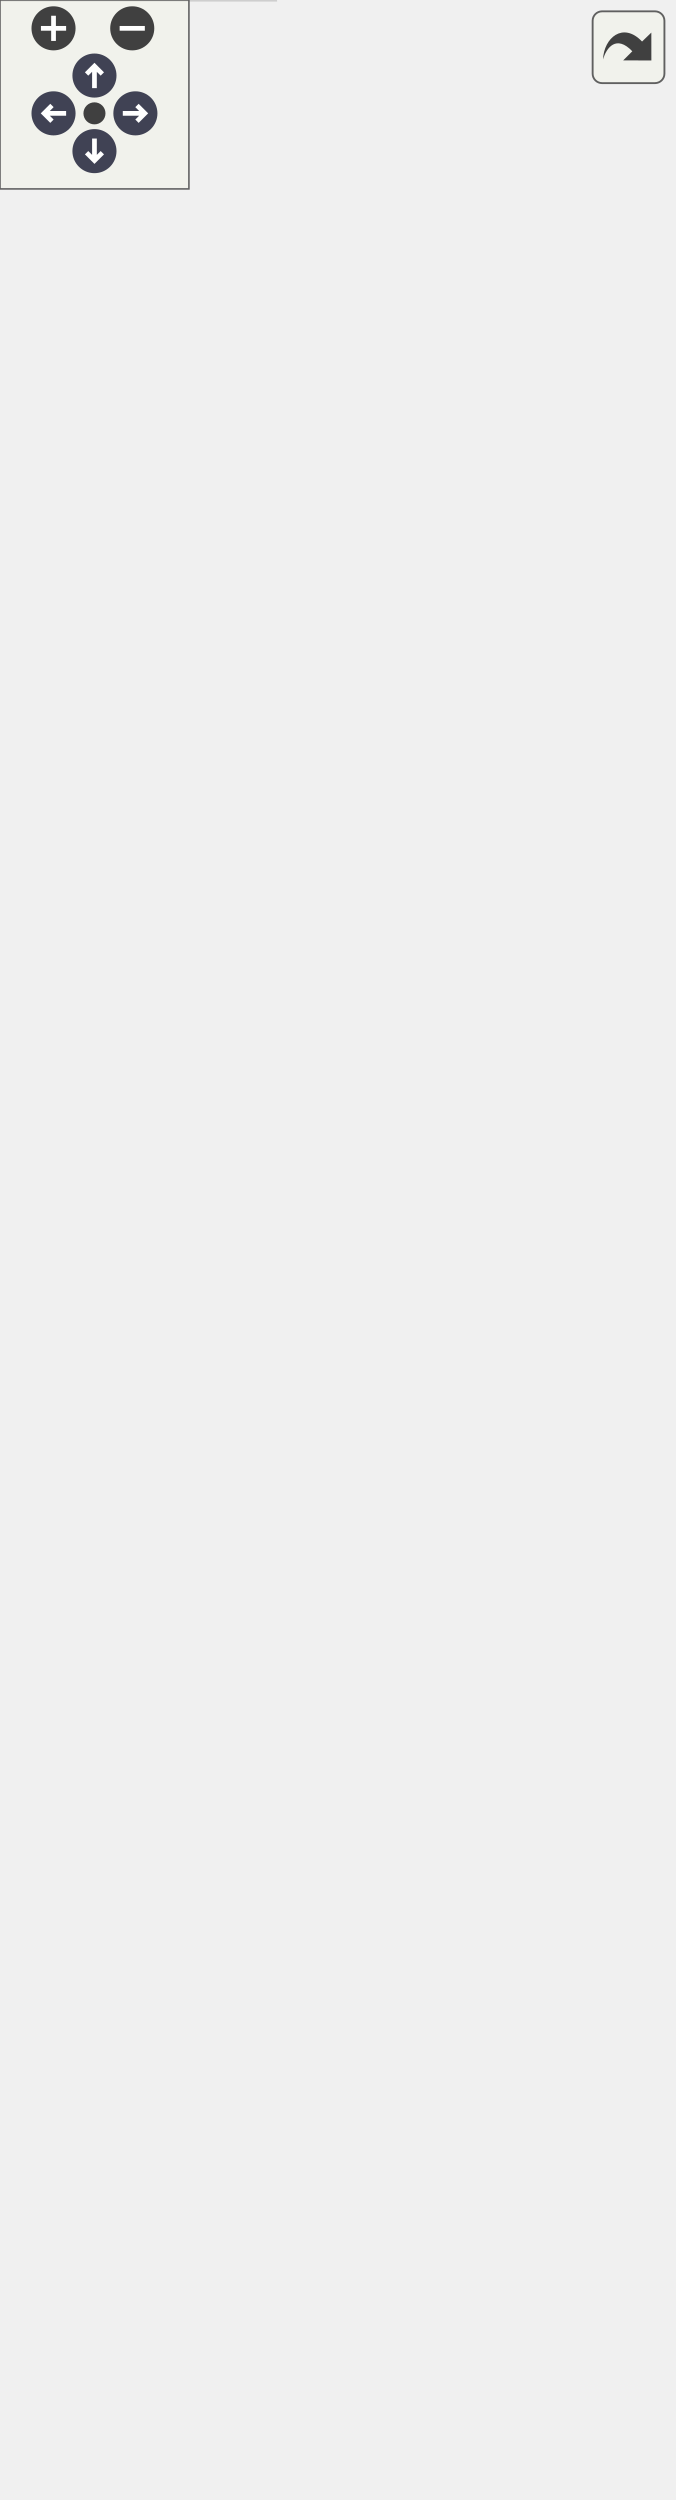
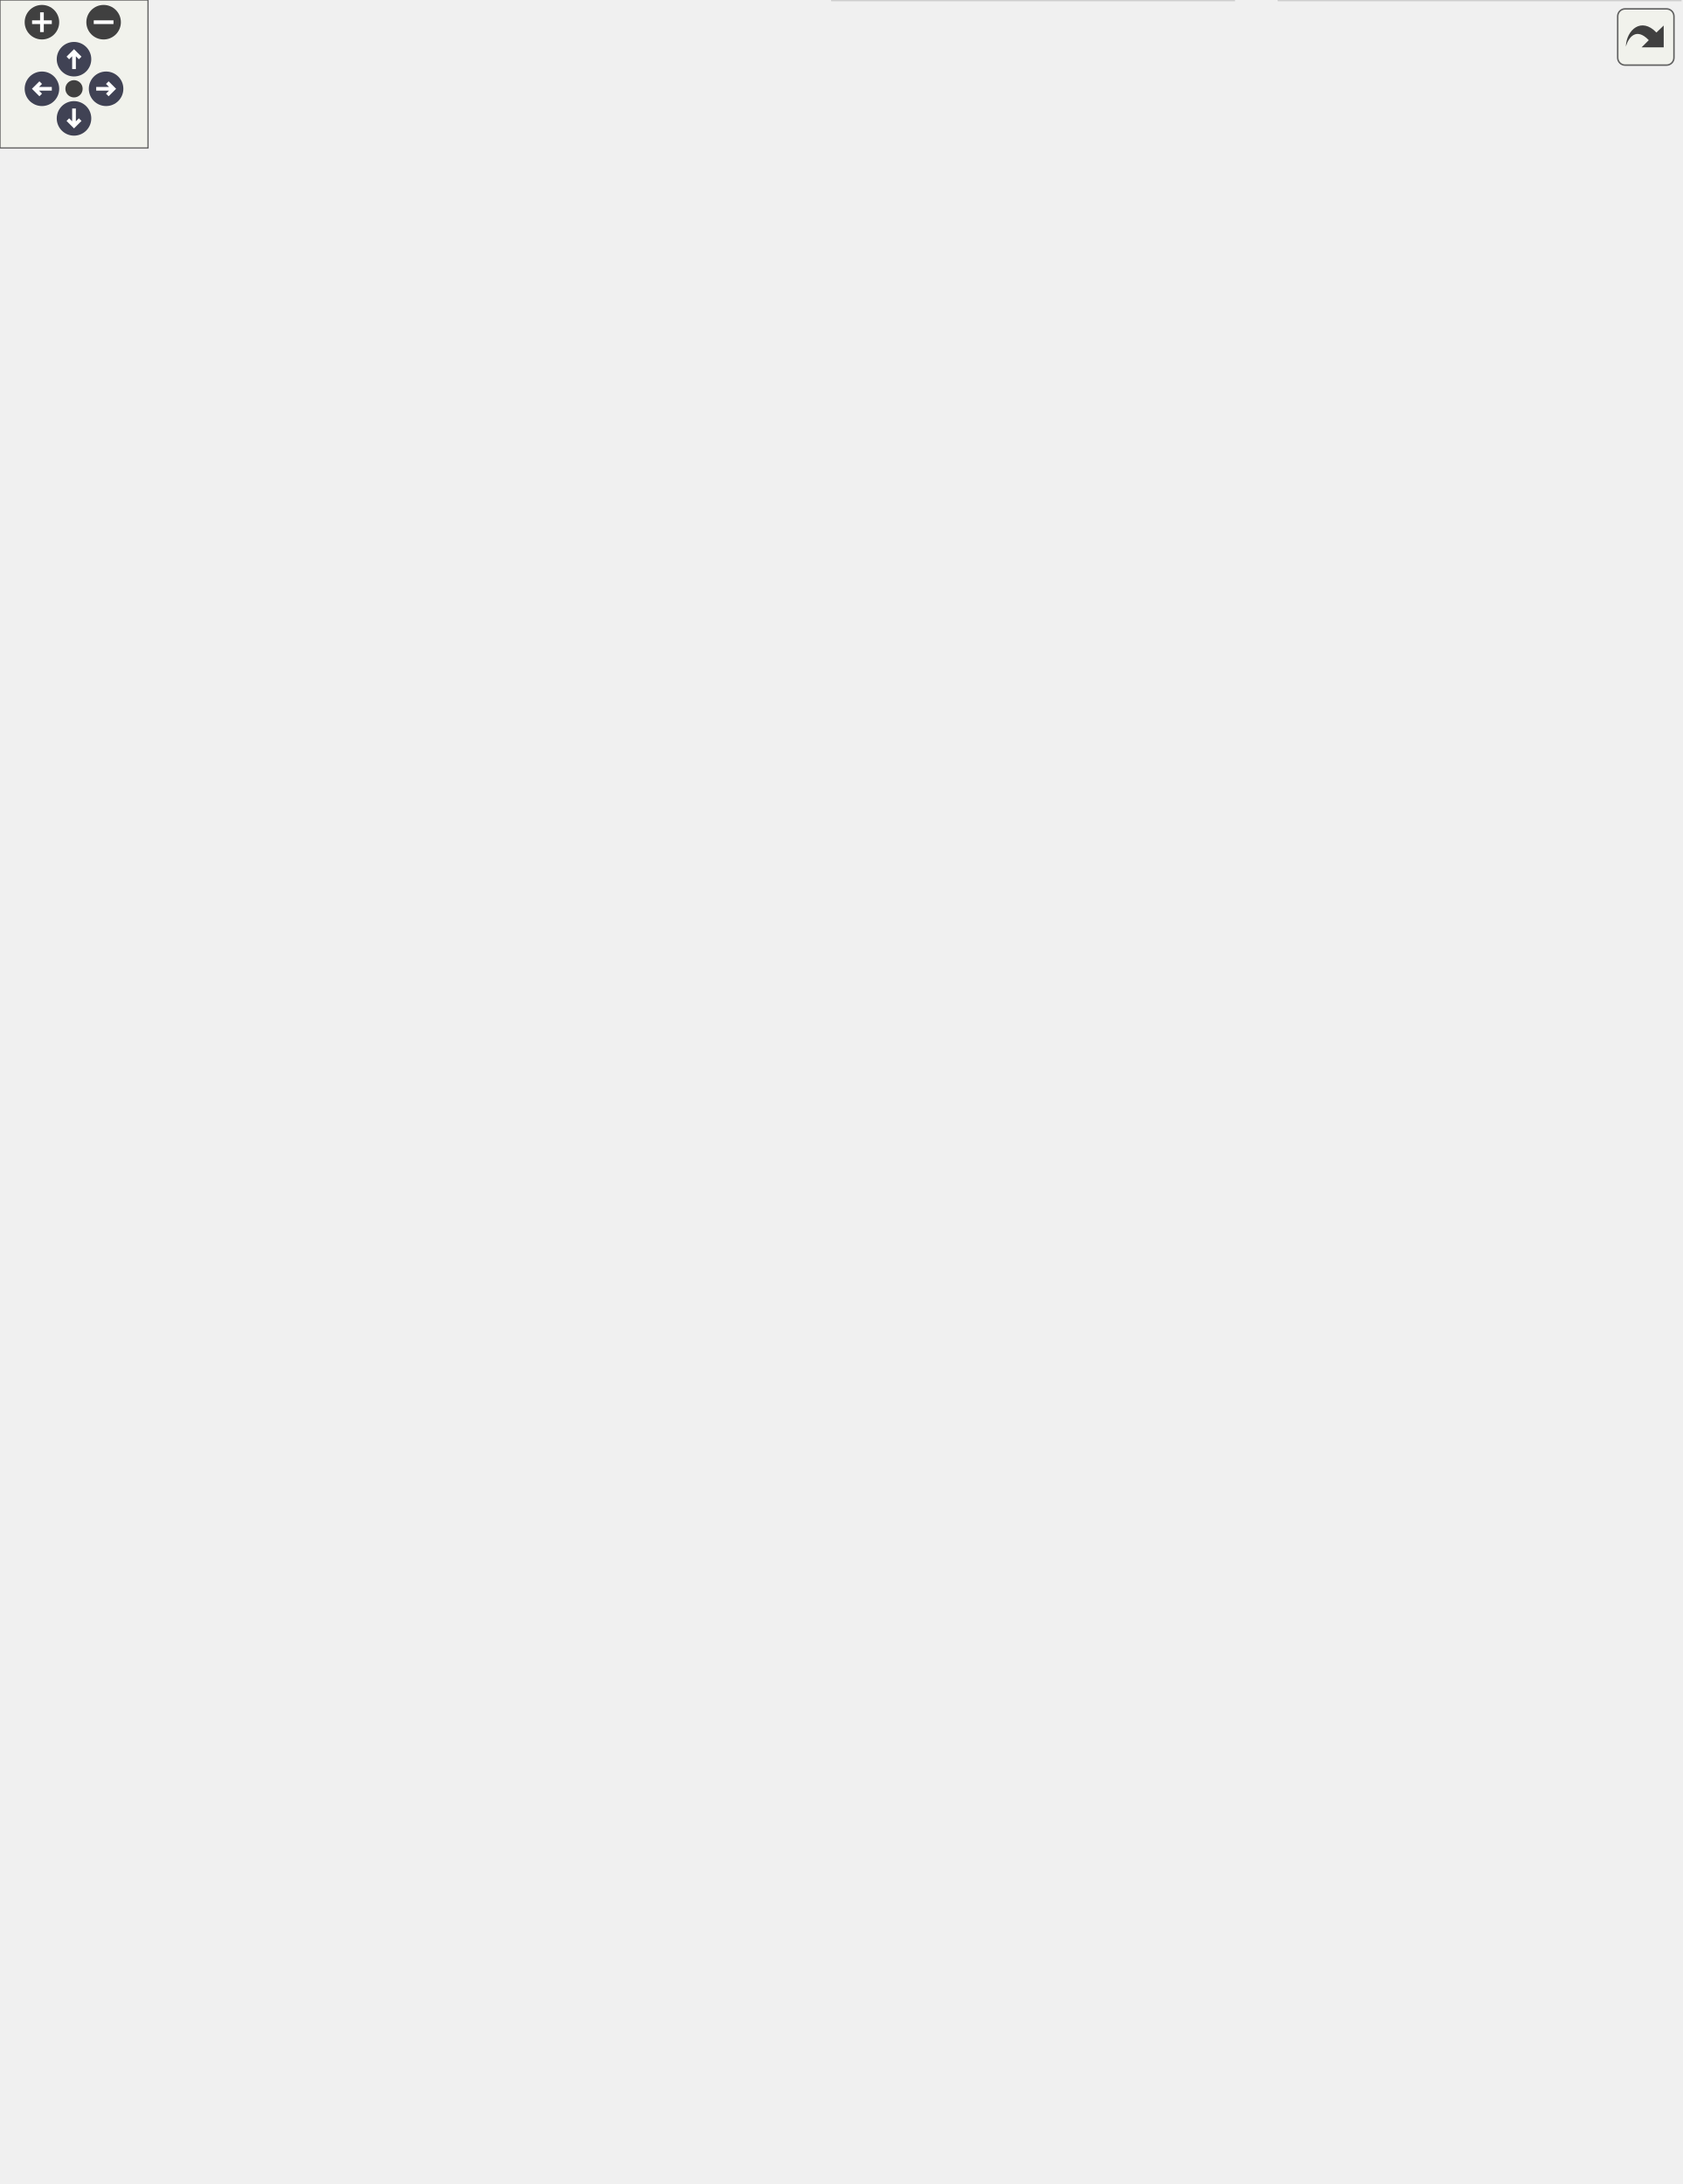
<svg xmlns="http://www.w3.org/2000/svg" xmlns:xlink="http://www.w3.org/1999/xlink" id="main" version="1.1" xml:space="preserve">
  <style type="text/css">
.node, .edge {opacity: 0.7;}
.node.selected, .edge.selected {opacity: 1;}
.edge:hover path { stroke: red; }
.edge:hover polygon { stroke: red; fill: red; }
</style>
  <defs>
    <circle id="rim" cx="0" cy="0" r="7" />
    <circle id="rim2" cx="0" cy="0" r="3.5" />
    <g id="zoomPlus">
      <use xlink:href="#rim" fill="#404040">
        <set attributeName="fill" to="#808080" begin="zoomplus.mouseover" end="zoomplus.mouseout" />
      </use>
      <path d="M-4,0h8M0,-4v8" fill="none" stroke="white" stroke-width="1.5" pointer-events="none" />
    </g>
    <g id="zoomMin">
      <use xlink:href="#rim" fill="#404040">
        <set attributeName="fill" to="#808080" begin="zoomminus.mouseover" end="zoomminus.mouseout" />
      </use>
      <path d="M-4,0h8" fill="none" stroke="white" stroke-width="1.5" pointer-events="none" />
    </g>
    <g id="arrowUp" transform="translate(30 24)">
      <use xlink:href="#rim" />
      <path pointer-events="none" fill="none" stroke="white" stroke-width="1.5" d="M0,-3.0v7 M-2.5,-0.5L0,-3.0L2.5,-0.5" />
    </g>
    <g id="arrowRight" transform="rotate(90) translate(36 -43)">
      <use xlink:href="#rim" />
      <path pointer-events="none" fill="none" stroke="white" stroke-width="1.5" d="M0,-3.0v7 M-2.5,-0.5L0,-3.0L2.5,-0.5" />
    </g>
    <g id="arrowDown" transform="rotate(180) translate(-30 -48)">
      <use xlink:href="#rim" />
      <path pointer-events="none" fill="none" stroke="white" stroke-width="1.5" d="M0,-3.0v7 M-2.5,-0.5L0,-3.0L2.5,-0.5" />
    </g>
    <g id="arrowLeft" transform="rotate(270) translate(-36 17)">
      <use xlink:href="#rim" />
      <path pointer-events="none" fill="none" stroke="white" stroke-width="1.5" d="M0,-3.0v7 M-2.5,-0.5L0,-3.0L2.5,-0.5" />
    </g>
    <g id="resetDef">
      <use xlink:href="#rim2" fill="#404040">
        <set attributeName="fill" to="#808080" begin="reset.mouseover" end="reset.mouseout" />
      </use>
    </g>
  </defs>
  <svg id="graph" class="graph">
    <g id="viewport">
      <g id="Node000001" class="node">
        <g id="a_Node000001">
          <a xlink:title="Base class for Eye, draw nothing.">
-             <polygon fill="#999999" stroke="none" points="156.12,-295.25 47.37,-295.25 47.37,-112.25 156.12,-112.25 156.12,-295.25" />
-             <text text-anchor="start" x="62" y="-281.75" font-family="Helvetica,sans-Serif" font-size="10.00">stackchan::display</text>
-             <text text-anchor="start" x="80.38" y="-270.5" font-family="Helvetica,sans-Serif" font-size="10.00">::BaseEye</text>
-             <text text-anchor="start" x="51.75" y="-255.25" font-family="Helvetica,sans-Serif" font-size="10.00">#</text>
-             <text text-anchor="start" x="61.38" y="-255.25" font-family="Helvetica,sans-Serif" font-size="10.00">is_left_</text>
-             <text text-anchor="start" x="51.75" y="-240" font-family="Helvetica,sans-Serif" font-size="10.00">#</text>
-             <text text-anchor="start" x="61.38" y="-240" font-family="Helvetica,sans-Serif" font-size="10.00">gaze_</text>
-             <text text-anchor="start" x="51.75" y="-224.75" font-family="Helvetica,sans-Serif" font-size="10.00">#</text>
-             <text text-anchor="start" x="61.38" y="-224.75" font-family="Helvetica,sans-Serif" font-size="10.00">iris_position_</text>
-             <text text-anchor="start" x="51.75" y="-209.5" font-family="Helvetica,sans-Serif" font-size="10.00">#</text>
-             <text text-anchor="start" x="61.38" y="-209.5" font-family="Helvetica,sans-Serif" font-size="10.00">milli_sec_</text>
-             <text text-anchor="start" x="51.75" y="-194.25" font-family="Helvetica,sans-Serif" font-size="10.00">#</text>
-             <text text-anchor="start" x="61.38" y="-194.25" font-family="Helvetica,sans-Serif" font-size="10.00">last_saccade_millis_</text>
-             <text text-anchor="start" x="51.75" y="-179" font-family="Helvetica,sans-Serif" font-size="10.00">#</text>
-             <text text-anchor="start" x="61.38" y="-179" font-family="Helvetica,sans-Serif" font-size="10.00">saccade_interval_</text>
-             <text text-anchor="start" x="51.75" y="-163.75" font-family="Helvetica,sans-Serif" font-size="10.00">#</text>
-             <text text-anchor="start" x="61.38" y="-163.75" font-family="Helvetica,sans-Serif" font-size="10.00">saccade_noise_</text>
-             <text text-anchor="start" x="51.38" y="-148.5" font-family="Helvetica,sans-Serif" font-size="10.00">+</text>
-             <text text-anchor="start" x="61.38" y="-148.5" font-family="Helvetica,sans-Serif" font-size="10.00">BaseEye()</text>
-             <text text-anchor="start" x="51.75" y="-133.25" font-family="Helvetica,sans-Serif" font-size="10.00">#</text>
-             <text text-anchor="start" x="61.38" y="-133.25" font-family="Helvetica,sans-Serif" font-size="10.00">updateGaze()</text>
-             <text text-anchor="start" x="51.75" y="-118" font-family="Helvetica,sans-Serif" font-size="10.00">#</text>
-             <text text-anchor="start" x="61.38" y="-118" font-family="Helvetica,sans-Serif" font-size="10.00">updateSaccade()</text>
-             <polygon fill="#666666" stroke="#666666" points="47.38,-266.75 47.38,-266.75 156.12,-266.75 156.12,-266.75 47.38,-266.75" />
-             <polygon fill="#666666" stroke="#666666" points="47.38,-160 47.38,-160 59.38,-160 59.38,-160 47.38,-160" />
-             <polygon fill="#666666" stroke="#666666" points="59.38,-160 59.38,-160 156.12,-160 156.12,-160 59.38,-160" />
-             <polygon fill="none" stroke="#666666" points="47.38,-112.25 47.38,-295.25 156.12,-295.25 156.12,-112.25 47.38,-112.25" />
+             <polygon fill="#999999" stroke="none" points="330.12,-386.75 221.38,-386.75 221.38,-188.5 330.12,-188.5 330.12,-386.75" />
+             <text text-anchor="start" x="236" y="-373.25" font-family="Helvetica,sans-Serif" font-size="10.00">stackchan::display</text>
+             <text text-anchor="start" x="254.38" y="-362" font-family="Helvetica,sans-Serif" font-size="10.00">::BaseEye</text>
+             <text text-anchor="start" x="225.75" y="-346.75" font-family="Helvetica,sans-Serif" font-size="10.00">#</text>
+             <text text-anchor="start" x="235.38" y="-346.75" font-family="Helvetica,sans-Serif" font-size="10.00">is_left_</text>
+             <text text-anchor="start" x="225.75" y="-331.5" font-family="Helvetica,sans-Serif" font-size="10.00">#</text>
+             <text text-anchor="start" x="235.38" y="-331.5" font-family="Helvetica,sans-Serif" font-size="10.00">gaze_</text>
+             <text text-anchor="start" x="225.75" y="-316.25" font-family="Helvetica,sans-Serif" font-size="10.00">#</text>
+             <text text-anchor="start" x="235.38" y="-316.25" font-family="Helvetica,sans-Serif" font-size="10.00">iris_position_</text>
+             <text text-anchor="start" x="225.75" y="-301" font-family="Helvetica,sans-Serif" font-size="10.00">#</text>
+             <text text-anchor="start" x="235.38" y="-301" font-family="Helvetica,sans-Serif" font-size="10.00">milli_sec_</text>
+             <text text-anchor="start" x="225.75" y="-285.75" font-family="Helvetica,sans-Serif" font-size="10.00">#</text>
+             <text text-anchor="start" x="235.38" y="-285.75" font-family="Helvetica,sans-Serif" font-size="10.00">last_saccade_millis_</text>
+             <text text-anchor="start" x="225.75" y="-270.5" font-family="Helvetica,sans-Serif" font-size="10.00">#</text>
+             <text text-anchor="start" x="235.38" y="-270.5" font-family="Helvetica,sans-Serif" font-size="10.00">saccade_interval_</text>
+             <text text-anchor="start" x="225.75" y="-255.25" font-family="Helvetica,sans-Serif" font-size="10.00">#</text>
+             <text text-anchor="start" x="235.38" y="-255.25" font-family="Helvetica,sans-Serif" font-size="10.00">saccade_noise_</text>
+             <text text-anchor="start" x="225.38" y="-240" font-family="Helvetica,sans-Serif" font-size="10.00">+</text>
+             <text text-anchor="start" x="235.38" y="-240" font-family="Helvetica,sans-Serif" font-size="10.00">BaseEye()</text>
+             <text text-anchor="start" x="225.75" y="-224.75" font-family="Helvetica,sans-Serif" font-size="10.00">#</text>
+             <text text-anchor="start" x="235.38" y="-224.75" font-family="Helvetica,sans-Serif" font-size="10.00">updateGaze()</text>
+             <text text-anchor="start" x="225.75" y="-209.5" font-family="Helvetica,sans-Serif" font-size="10.00">#</text>
+             <text text-anchor="start" x="235.38" y="-209.5" font-family="Helvetica,sans-Serif" font-size="10.00">updateSaccade()</text>
+             <text text-anchor="start" x="225.75" y="-194.25" font-family="Helvetica,sans-Serif" font-size="10.00">#</text>
+             <text text-anchor="start" x="235.38" y="-194.25" font-family="Helvetica,sans-Serif" font-size="10.00">calculateOpenRatio()</text>
+             <polygon fill="#666666" stroke="#666666" points="221.38,-358.25 221.38,-358.25 330.12,-358.25 330.12,-358.25 221.38,-358.25" />
+             <polygon fill="#666666" stroke="#666666" points="221.38,-251.5 221.38,-251.5 233.38,-251.5 233.38,-251.5 221.38,-251.5" />
+             <polygon fill="#666666" stroke="#666666" points="233.38,-251.5 233.38,-251.5 330.12,-251.5 330.12,-251.5 233.38,-251.5" />
+             <polygon fill="none" stroke="#666666" points="221.38,-188.5 221.38,-386.75 330.12,-386.75 330.12,-188.5 221.38,-188.5" />
          </a>
        </g>
      </g>
      <g id="Node000004" class="node">
        <g id="a_Node000004">
          <a xlink:href="classstackchan_1_1display_1_1_ellipse_eye.html" target="_top" xlink:title=" ">
-             <polygon fill="white" stroke="none" points="87.5,-76.25 0,-76.25 0,0 87.5,0 87.5,-76.25" />
-             <text text-anchor="start" x="4" y="-62.75" font-family="Helvetica,sans-Serif" font-size="10.00">stackchan::display</text>
-             <text text-anchor="start" x="19.38" y="-51.5" font-family="Helvetica,sans-Serif" font-size="10.00">::EllipseEye</text>
-             <text text-anchor="start" x="42.25" y="-36.25" font-family="Helvetica,sans-Serif" font-size="10.00"> </text>
-             <text text-anchor="start" x="10.31" y="-21" font-family="Helvetica,sans-Serif" font-size="10.00">+</text>
-             <text text-anchor="start" x="26.62" y="-21" font-family="Helvetica,sans-Serif" font-size="10.00">draw()</text>
-             <text text-anchor="start" x="10.31" y="-5.75" font-family="Helvetica,sans-Serif" font-size="10.00">+</text>
-             <text text-anchor="start" x="26.62" y="-5.75" font-family="Helvetica,sans-Serif" font-size="10.00">BaseEye()</text>
-             <polygon fill="#bfbfbf" stroke="#bfbfbf" points="0,-47.75 0,-47.75 87.5,-47.75 87.5,-47.75 0,-47.75" />
-             <polygon fill="#bfbfbf" stroke="#bfbfbf" points="0,-32.5 0,-32.5 87.5,-32.5 87.5,-32.5 0,-32.5" />
-             <polygon fill="none" stroke="#bfbfbf" points="0,0 0,-76.25 87.5,-76.25 87.5,0 0,0" />
+             <polygon fill="white" stroke="none" points="87.5,-114.38 0,-114.38 0,-38.12 87.5,-38.12 87.5,-114.38" />
+             <text text-anchor="start" x="4" y="-100.88" font-family="Helvetica,sans-Serif" font-size="10.00">stackchan::display</text>
+             <text text-anchor="start" x="19.38" y="-89.62" font-family="Helvetica,sans-Serif" font-size="10.00">::EllipseEye</text>
+             <text text-anchor="start" x="42.25" y="-74.38" font-family="Helvetica,sans-Serif" font-size="10.00"> </text>
+             <text text-anchor="start" x="10.31" y="-59.12" font-family="Helvetica,sans-Serif" font-size="10.00">+</text>
+             <text text-anchor="start" x="26.62" y="-59.12" font-family="Helvetica,sans-Serif" font-size="10.00">draw()</text>
+             <text text-anchor="start" x="10.31" y="-43.88" font-family="Helvetica,sans-Serif" font-size="10.00">+</text>
+             <text text-anchor="start" x="26.62" y="-43.88" font-family="Helvetica,sans-Serif" font-size="10.00">BaseEye()</text>
+             <polygon fill="#bfbfbf" stroke="#bfbfbf" points="0,-85.88 0,-85.88 87.5,-85.88 87.5,-85.88 0,-85.88" />
+             <polygon fill="#bfbfbf" stroke="#bfbfbf" points="0,-70.62 0,-70.62 87.5,-70.62 87.5,-70.62 0,-70.62" />
+             <polygon fill="none" stroke="#bfbfbf" points="0,-38.12 0,-114.38 87.5,-114.38 87.5,-38.12 0,-38.12" />
          </a>
        </g>
      </g>
      <g id="edge3_Node000001_Node000004" class="edge">
        <g id="a_edge3_Node000001_Node000004">
          <a xlink:title=" ">
-             <path fill="none" stroke="#63b8ff" d="M65.88,-101.57C62.68,-92.51 59.58,-83.8 56.78,-75.89" />
-             <polygon fill="none" stroke="#63b8ff" points="62.55,-102.64 69.19,-110.9 69.15,-100.3 62.55,-102.64" />
+             <path fill="none" stroke="#63b8ff" d="M212.27,-246.34C176.17,-221.72 131.39,-188.18 96.75,-152.5 85.62,-141.04 75.1,-127.05 66.41,-114.25" />
+             <polygon fill="none" stroke="#63b8ff" points="210.22,-249.18 220.47,-251.88 214.14,-243.38 210.22,-249.18" />
          </a>
        </g>
      </g>
      <g id="Node000005" class="node">
        <g id="a_Node000005">
          <a xlink:href="classstackchan_1_1display_1_1_eye.html" target="_top" xlink:title=" ">
-             <polygon fill="white" stroke="none" points="213.62,-70.62 105.88,-70.62 105.88,-5.62 213.62,-5.62 213.62,-70.62" />
-             <text text-anchor="start" x="109.88" y="-57.12" font-family="Helvetica,sans-Serif" font-size="10.00">stackchan::display::Eye</text>
-             <text text-anchor="start" x="158.25" y="-41.88" font-family="Helvetica,sans-Serif" font-size="10.00"> </text>
-             <text text-anchor="start" x="121.25" y="-26.62" font-family="Helvetica,sans-Serif" font-size="10.00">+</text>
-             <text text-anchor="start" x="142.62" y="-26.62" font-family="Helvetica,sans-Serif" font-size="10.00">draw()</text>
-             <text text-anchor="start" x="121.25" y="-11.38" font-family="Helvetica,sans-Serif" font-size="10.00">+</text>
-             <text text-anchor="start" x="142.62" y="-11.38" font-family="Helvetica,sans-Serif" font-size="10.00">BaseEye()</text>
-             <polygon fill="#bfbfbf" stroke="#bfbfbf" points="105.88,-53.38 105.88,-53.38 213.62,-53.38 213.62,-53.38 105.88,-53.38" />
-             <polygon fill="#bfbfbf" stroke="#bfbfbf" points="105.88,-38.12 105.88,-38.12 213.62,-38.12 213.62,-38.12 105.88,-38.12" />
-             <polygon fill="none" stroke="#bfbfbf" points="105.88,-5.62 105.88,-70.62 213.62,-70.62 213.62,-5.62 105.88,-5.62" />
+             <polygon fill="white" stroke="none" points="213.62,-108.75 105.88,-108.75 105.88,-43.75 213.62,-43.75 213.62,-108.75" />
+             <text text-anchor="start" x="109.88" y="-95.25" font-family="Helvetica,sans-Serif" font-size="10.00">stackchan::display::Eye</text>
+             <text text-anchor="start" x="158.25" y="-80" font-family="Helvetica,sans-Serif" font-size="10.00"> </text>
+             <text text-anchor="start" x="121.25" y="-64.75" font-family="Helvetica,sans-Serif" font-size="10.00">+</text>
+             <text text-anchor="start" x="142.62" y="-64.75" font-family="Helvetica,sans-Serif" font-size="10.00">draw()</text>
+             <text text-anchor="start" x="121.25" y="-49.5" font-family="Helvetica,sans-Serif" font-size="10.00">+</text>
+             <text text-anchor="start" x="142.62" y="-49.5" font-family="Helvetica,sans-Serif" font-size="10.00">BaseEye()</text>
+             <polygon fill="#bfbfbf" stroke="#bfbfbf" points="105.88,-91.5 105.88,-91.5 213.62,-91.5 213.62,-91.5 105.88,-91.5" />
+             <polygon fill="#bfbfbf" stroke="#bfbfbf" points="105.88,-76.25 105.88,-76.25 213.62,-76.25 213.62,-76.25 105.88,-76.25" />
+             <polygon fill="none" stroke="#bfbfbf" points="105.88,-43.75 105.88,-108.75 213.62,-108.75 213.62,-43.75 105.88,-43.75" />
          </a>
        </g>
      </g>
      <g id="edge4_Node000001_Node000005" class="edge">
        <g id="a_edge4_Node000001_Node000005">
          <a xlink:title=" ">
-             <path fill="none" stroke="#63b8ff" d="M137.53,-101.81C141.54,-90.5 145.37,-79.7 148.68,-70.35" />
-             <polygon fill="none" stroke="#63b8ff" points="134.35,-100.3 134.31,-110.9 140.95,-102.64 134.35,-100.3" />
+             <path fill="none" stroke="#63b8ff" d="M216.03,-178.83C201.79,-153.12 187.68,-127.67 177.16,-108.67" />
+             <polygon fill="none" stroke="#63b8ff" points="212.84,-180.31 220.75,-187.36 218.97,-176.91 212.84,-180.31" />
+           </a>
+         </g>
+       </g>
+       <g id="Node000006" class="node">
+         <g id="a_Node000006">
+           <a xlink:href="classstackchan_1_1display_1_1_round_rect_eye.html" target="_top" xlink:title=" ">
+             <polygon fill="white" stroke="none" points="319.5,-114.38 232,-114.38 232,-38.12 319.5,-38.12 319.5,-114.38" />
+             <text text-anchor="start" x="236" y="-100.88" font-family="Helvetica,sans-Serif" font-size="10.00">stackchan::display</text>
+             <text text-anchor="start" x="241.62" y="-89.62" font-family="Helvetica,sans-Serif" font-size="10.00">::RoundRectEye</text>
+             <text text-anchor="start" x="274.25" y="-74.38" font-family="Helvetica,sans-Serif" font-size="10.00"> </text>
+             <text text-anchor="start" x="242.31" y="-59.12" font-family="Helvetica,sans-Serif" font-size="10.00">+</text>
+             <text text-anchor="start" x="258.62" y="-59.12" font-family="Helvetica,sans-Serif" font-size="10.00">draw()</text>
+             <text text-anchor="start" x="242.31" y="-43.88" font-family="Helvetica,sans-Serif" font-size="10.00">+</text>
+             <text text-anchor="start" x="258.62" y="-43.88" font-family="Helvetica,sans-Serif" font-size="10.00">BaseEye()</text>
+             <polygon fill="#bfbfbf" stroke="#bfbfbf" points="232,-85.88 232,-85.88 319.5,-85.88 319.5,-85.88 232,-85.88" />
+             <polygon fill="#bfbfbf" stroke="#bfbfbf" points="232,-70.62 232,-70.62 319.5,-70.62 319.5,-70.62 232,-70.62" />
+             <polygon fill="none" stroke="#bfbfbf" points="232,-38.12 232,-114.38 319.5,-114.38 319.5,-38.12 232,-38.12" />
+           </a>
+         </g>
+       </g>
+       <g id="edge5_Node000001_Node000006" class="edge">
+         <g id="a_edge5_Node000001_Node000006">
+           <a xlink:title=" ">
+             <path fill="none" stroke="#63b8ff" d="M275.75,-177.44C275.75,-154.55 275.75,-131.95 275.75,-114.02" />
+             <polygon fill="none" stroke="#63b8ff" points="272.25,-177.17 275.75,-187.17 279.25,-177.17 272.25,-177.17" />
+           </a>
+         </g>
+       </g>
+       <g id="Node000007" class="node">
+         <g id="a_Node000007">
+           <a xlink:href="classstackchan_1_1display_1_1_toon_eye1.html" target="_top" xlink:title=" ">
+             <polygon fill="white" stroke="none" points="500.12,-152.5 337.38,-152.5 337.38,0 500.12,0 500.12,-152.5" />
+             <text text-anchor="start" x="379" y="-139" font-family="Helvetica,sans-Serif" font-size="10.00">stackchan::display</text>
+             <text text-anchor="start" x="395.12" y="-127.75" font-family="Helvetica,sans-Serif" font-size="10.00">::ToonEye1</text>
+             <text text-anchor="start" x="417.25" y="-112.5" font-family="Helvetica,sans-Serif" font-size="10.00"> </text>
+             <text text-anchor="start" x="341.38" y="-97.25" font-family="Helvetica,sans-Serif" font-size="10.00">+</text>
+             <text text-anchor="start" x="351.38" y="-97.25" font-family="Helvetica,sans-Serif" font-size="10.00">drawIris()</text>
+             <text text-anchor="start" x="341.38" y="-82" font-family="Helvetica,sans-Serif" font-size="10.00">+</text>
+             <text text-anchor="start" x="351.38" y="-82" font-family="Helvetica,sans-Serif" font-size="10.00">drawEyelid()</text>
+             <text text-anchor="start" x="341.38" y="-66.75" font-family="Helvetica,sans-Serif" font-size="10.00">+</text>
+             <text text-anchor="start" x="351.38" y="-66.75" font-family="Helvetica,sans-Serif" font-size="10.00">drawEyeLash()</text>
+             <text text-anchor="start" x="341.38" y="-51.5" font-family="Helvetica,sans-Serif" font-size="10.00">+</text>
+             <text text-anchor="start" x="351.38" y="-51.5" font-family="Helvetica,sans-Serif" font-size="10.00">draw()</text>
+             <text text-anchor="start" x="341.38" y="-36.25" font-family="Helvetica,sans-Serif" font-size="10.00">+</text>
+             <text text-anchor="start" x="351.38" y="-36.25" font-family="Helvetica,sans-Serif" font-size="10.00">BaseEye()</text>
+             <text text-anchor="start" x="341.75" y="-21" font-family="Helvetica,sans-Serif" font-size="10.00">#</text>
+             <text text-anchor="start" x="351.38" y="-21" font-family="Helvetica,sans-Serif" font-size="10.00">computeEyelidBaseWaypoints()</text>
+             <text text-anchor="start" x="341.75" y="-5.75" font-family="Helvetica,sans-Serif" font-size="10.00">#</text>
+             <text text-anchor="start" x="351.38" y="-5.75" font-family="Helvetica,sans-Serif" font-size="10.00">computeEyelashBaseWaypoints()</text>
+             <polygon fill="#bfbfbf" stroke="#bfbfbf" points="337.38,-124 337.38,-124 500.12,-124 500.12,-124 337.38,-124" />
+             <polygon fill="#bfbfbf" stroke="#bfbfbf" points="337.38,-108.75 337.38,-108.75 500.12,-108.75 500.12,-108.75 337.38,-108.75" />
+             <polygon fill="none" stroke="#bfbfbf" points="337.38,0 337.38,-152.5 500.12,-152.5 500.12,0 337.38,0" />
+           </a>
+         </g>
+       </g>
+       <g id="edge6_Node000001_Node000007" class="edge">
+         <g id="a_edge6_Node000001_Node000007">
+           <a xlink:title=" ">
+             <path fill="none" stroke="#63b8ff" d="M336.43,-197.78C346.8,-182.59 357.49,-166.95 367.59,-152.16" />
+             <polygon fill="none" stroke="#63b8ff" points="333.62,-195.69 330.87,-205.92 339.4,-199.64 333.62,-195.69" />
+           </a>
+         </g>
+       </g>
+       <g id="Node000008" class="node">
+         <g id="a_Node000008">
+           <a xlink:href="classstackchan_1_1display_1_1_toon_eye2.html" target="_top" xlink:title=" ">
+             <polygon fill="white" stroke="none" points="681.12,-152.5 518.38,-152.5 518.38,0 681.12,0 681.12,-152.5" />
+             <text text-anchor="start" x="560" y="-139" font-family="Helvetica,sans-Serif" font-size="10.00">stackchan::display</text>
+             <text text-anchor="start" x="576.12" y="-127.75" font-family="Helvetica,sans-Serif" font-size="10.00">::ToonEye2</text>
+             <text text-anchor="start" x="598.25" y="-112.5" font-family="Helvetica,sans-Serif" font-size="10.00"> </text>
+             <text text-anchor="start" x="522.38" y="-97.25" font-family="Helvetica,sans-Serif" font-size="10.00">+</text>
+             <text text-anchor="start" x="532.38" y="-97.25" font-family="Helvetica,sans-Serif" font-size="10.00">drawIris()</text>
+             <text text-anchor="start" x="522.38" y="-82" font-family="Helvetica,sans-Serif" font-size="10.00">+</text>
+             <text text-anchor="start" x="532.38" y="-82" font-family="Helvetica,sans-Serif" font-size="10.00">drawEyelid()</text>
+             <text text-anchor="start" x="522.38" y="-66.75" font-family="Helvetica,sans-Serif" font-size="10.00">+</text>
+             <text text-anchor="start" x="532.38" y="-66.75" font-family="Helvetica,sans-Serif" font-size="10.00">drawEyeLash()</text>
+             <text text-anchor="start" x="522.38" y="-51.5" font-family="Helvetica,sans-Serif" font-size="10.00">+</text>
+             <text text-anchor="start" x="532.38" y="-51.5" font-family="Helvetica,sans-Serif" font-size="10.00">draw()</text>
+             <text text-anchor="start" x="522.38" y="-36.25" font-family="Helvetica,sans-Serif" font-size="10.00">+</text>
+             <text text-anchor="start" x="532.38" y="-36.25" font-family="Helvetica,sans-Serif" font-size="10.00">BaseEye()</text>
+             <text text-anchor="start" x="522.75" y="-21" font-family="Helvetica,sans-Serif" font-size="10.00">#</text>
+             <text text-anchor="start" x="532.38" y="-21" font-family="Helvetica,sans-Serif" font-size="10.00">computeEyelidBaseWaypoints()</text>
+             <text text-anchor="start" x="522.75" y="-5.75" font-family="Helvetica,sans-Serif" font-size="10.00">#</text>
+             <text text-anchor="start" x="532.38" y="-5.75" font-family="Helvetica,sans-Serif" font-size="10.00">computeEyelashBaseWaypoints()</text>
+             <polygon fill="#bfbfbf" stroke="#bfbfbf" points="518.38,-124 518.38,-124 681.12,-124 681.12,-124 518.38,-124" />
+             <polygon fill="#bfbfbf" stroke="#bfbfbf" points="518.38,-108.75 518.38,-108.75 681.12,-108.75 681.12,-108.75 518.38,-108.75" />
+             <polygon fill="none" stroke="#bfbfbf" points="518.38,0 518.38,-152.5 681.12,-152.5 681.12,0 518.38,0" />
+           </a>
+         </g>
+       </g>
+       <g id="edge7_Node000001_Node000008" class="edge">
+         <g id="a_edge7_Node000001_Node000008">
+           <a xlink:title=" ">
+             <path fill="none" stroke="#63b8ff" d="M339.97,-253.45C387.79,-227.86 453.98,-190.51 508.75,-152.5 511.95,-150.28 515.18,-147.97 518.41,-145.61" />
+             <polygon fill="none" stroke="#63b8ff" points="338.58,-250.23 331.4,-258.02 341.87,-256.41 338.58,-250.23" />
          </a>
        </g>
      </g>
      <g id="Node000002" class="node">
        <g id="a_Node000002">
          <a xlink:href="classstackchan_1_1display_1_1_facial_drawable.html" target="_top" xlink:title=" ">
-             <polygon fill="white" stroke="none" points="145.5,-422.75 58,-422.75 58,-331.25 145.5,-331.25 145.5,-422.75" />
-             <text text-anchor="start" x="62" y="-409.25" font-family="Helvetica,sans-Serif" font-size="10.00">stackchan::display</text>
-             <text text-anchor="start" x="66.12" y="-398" font-family="Helvetica,sans-Serif" font-size="10.00">::FacialDrawable</text>
-             <text text-anchor="start" x="100.25" y="-382.75" font-family="Helvetica,sans-Serif" font-size="10.00"> </text>
-             <text text-anchor="start" x="67.75" y="-367.5" font-family="Helvetica,sans-Serif" font-size="10.00">+</text>
-             <text text-anchor="start" x="83.5" y="-367.5" font-family="Helvetica,sans-Serif" font-size="10.00">draw()</text>
-             <text text-anchor="start" x="67.75" y="-352.25" font-family="Helvetica,sans-Serif" font-size="10.00">+</text>
-             <text text-anchor="start" x="83.5" y="-352.25" font-family="Helvetica,sans-Serif" font-size="10.00">Drawable()</text>
-             <text text-anchor="start" x="67.75" y="-337" font-family="Helvetica,sans-Serif" font-size="10.00">+</text>
-             <text text-anchor="start" x="83.5" y="-337" font-family="Helvetica,sans-Serif" font-size="10.00">Drawable()</text>
-             <polygon fill="#bfbfbf" stroke="#bfbfbf" points="58,-394.25 58,-394.25 145.5,-394.25 145.5,-394.25 58,-394.25" />
-             <polygon fill="#bfbfbf" stroke="#bfbfbf" points="58,-379 58,-379 145.5,-379 145.5,-379 58,-379" />
-             <polygon fill="none" stroke="#bfbfbf" points="58,-331.25 58,-422.75 145.5,-422.75 145.5,-331.25 58,-331.25" />
+             <polygon fill="white" stroke="none" points="319.5,-514.25 232,-514.25 232,-422.75 319.5,-422.75 319.5,-514.25" />
+             <text text-anchor="start" x="236" y="-500.75" font-family="Helvetica,sans-Serif" font-size="10.00">stackchan::display</text>
+             <text text-anchor="start" x="240.12" y="-489.5" font-family="Helvetica,sans-Serif" font-size="10.00">::FacialDrawable</text>
+             <text text-anchor="start" x="274.25" y="-474.25" font-family="Helvetica,sans-Serif" font-size="10.00"> </text>
+             <text text-anchor="start" x="241.75" y="-459" font-family="Helvetica,sans-Serif" font-size="10.00">+</text>
+             <text text-anchor="start" x="257.5" y="-459" font-family="Helvetica,sans-Serif" font-size="10.00">draw()</text>
+             <text text-anchor="start" x="241.75" y="-443.75" font-family="Helvetica,sans-Serif" font-size="10.00">+</text>
+             <text text-anchor="start" x="257.5" y="-443.75" font-family="Helvetica,sans-Serif" font-size="10.00">Drawable()</text>
+             <text text-anchor="start" x="241.75" y="-428.5" font-family="Helvetica,sans-Serif" font-size="10.00">+</text>
+             <text text-anchor="start" x="257.5" y="-428.5" font-family="Helvetica,sans-Serif" font-size="10.00">Drawable()</text>
+             <polygon fill="#bfbfbf" stroke="#bfbfbf" points="232,-485.75 232,-485.75 319.5,-485.75 319.5,-485.75 232,-485.75" />
+             <polygon fill="#bfbfbf" stroke="#bfbfbf" points="232,-470.5 232,-470.5 319.5,-470.5 319.5,-470.5 232,-470.5" />
+             <polygon fill="none" stroke="#bfbfbf" points="232,-422.75 232,-514.25 319.5,-514.25 319.5,-422.75 232,-422.75" />
          </a>
        </g>
      </g>
      <g id="edge1_Node000001_Node000002" class="edge">
        <g id="a_edge1_Node000001_Node000002">
          <a xlink:title=" ">
-             <path fill="none" stroke="#63b8ff" d="M101.75,-319.97C101.75,-311.91 101.75,-303.45 101.75,-294.93" />
-             <polygon fill="none" stroke="#63b8ff" points="98.25,-319.94 101.75,-329.94 105.25,-319.94 98.25,-319.94" />
+             <path fill="none" stroke="#63b8ff" d="M275.75,-411.45C275.75,-403.46 275.75,-395.06 275.75,-386.55" />
+             <polygon fill="none" stroke="#63b8ff" points="272.25,-411.31 275.75,-421.31 279.25,-411.31 272.25,-411.31" />
          </a>
        </g>
      </g>
      <g id="Node000003" class="node">
        <g id="a_Node000003">
          <a xlink:href="classstackchan_1_1display_1_1_drawable.html" target="_top" xlink:title=" ">
-             <polygon fill="white" stroke="none" points="152.38,-733.25 51.12,-733.25 51.12,-458.75 152.38,-458.75 152.38,-733.25" />
-             <text text-anchor="start" x="62" y="-719.75" font-family="Helvetica,sans-Serif" font-size="10.00">stackchan::display</text>
-             <text text-anchor="start" x="79.25" y="-708.5" font-family="Helvetica,sans-Serif" font-size="10.00">::Drawable</text>
-             <text text-anchor="start" x="55.5" y="-693.25" font-family="Helvetica,sans-Serif" font-size="10.00">#</text>
-             <text text-anchor="start" x="65.12" y="-693.25" font-family="Helvetica,sans-Serif" font-size="10.00">position_</text>
-             <text text-anchor="start" x="55.5" y="-678" font-family="Helvetica,sans-Serif" font-size="10.00">#</text>
-             <text text-anchor="start" x="65.12" y="-678" font-family="Helvetica,sans-Serif" font-size="10.00">rotation_</text>
-             <text text-anchor="start" x="55.5" y="-662.75" font-family="Helvetica,sans-Serif" font-size="10.00">#</text>
-             <text text-anchor="start" x="65.12" y="-662.75" font-family="Helvetica,sans-Serif" font-size="10.00">size_</text>
-             <text text-anchor="start" x="55.5" y="-647.5" font-family="Helvetica,sans-Serif" font-size="10.00">#</text>
-             <text text-anchor="start" x="65.12" y="-647.5" font-family="Helvetica,sans-Serif" font-size="10.00">visible_</text>
-             <text text-anchor="start" x="55.5" y="-632.25" font-family="Helvetica,sans-Serif" font-size="10.00">#</text>
-             <text text-anchor="start" x="65.12" y="-632.25" font-family="Helvetica,sans-Serif" font-size="10.00">ignore_expression_</text>
-             <text text-anchor="start" x="55.12" y="-617" font-family="Helvetica,sans-Serif" font-size="10.00">+</text>
-             <text text-anchor="start" x="65.12" y="-617" font-family="Helvetica,sans-Serif" font-size="10.00">Drawable()</text>
-             <text text-anchor="start" x="55.12" y="-601.75" font-family="Helvetica,sans-Serif" font-size="10.00">+</text>
-             <text text-anchor="start" x="65.12" y="-601.75" font-family="Helvetica,sans-Serif" font-size="10.00">Drawable()</text>
-             <text text-anchor="start" x="55.12" y="-586.5" font-family="Helvetica,sans-Serif" font-size="10.00">+</text>
-             <text text-anchor="start" x="65.12" y="-586.5" font-family="Helvetica,sans-Serif" font-size="10.00">~Drawable()</text>
-             <text text-anchor="start" x="55.12" y="-571.25" font-family="Helvetica,sans-Serif" font-size="10.00">+</text>
-             <text text-anchor="start" x="65.12" y="-571.25" font-family="Helvetica,sans-Serif" font-size="10.00">setPosition()</text>
-             <text text-anchor="start" x="55.12" y="-556" font-family="Helvetica,sans-Serif" font-size="10.00">+</text>
-             <text text-anchor="start" x="65.12" y="-556" font-family="Helvetica,sans-Serif" font-size="10.00">getPosition()</text>
-             <text text-anchor="start" x="55.12" y="-540.75" font-family="Helvetica,sans-Serif" font-size="10.00">+</text>
-             <text text-anchor="start" x="65.12" y="-540.75" font-family="Helvetica,sans-Serif" font-size="10.00">setRotation()</text>
-             <text text-anchor="start" x="55.12" y="-525.5" font-family="Helvetica,sans-Serif" font-size="10.00">+</text>
-             <text text-anchor="start" x="65.12" y="-525.5" font-family="Helvetica,sans-Serif" font-size="10.00">getRotation()</text>
-             <text text-anchor="start" x="55.12" y="-510.25" font-family="Helvetica,sans-Serif" font-size="10.00">+</text>
-             <text text-anchor="start" x="65.12" y="-510.25" font-family="Helvetica,sans-Serif" font-size="10.00">setSize()</text>
-             <text text-anchor="start" x="55.12" y="-495" font-family="Helvetica,sans-Serif" font-size="10.00">+</text>
-             <text text-anchor="start" x="65.12" y="-495" font-family="Helvetica,sans-Serif" font-size="10.00">getSize()</text>
-             <text text-anchor="start" x="55.12" y="-479.75" font-family="Helvetica,sans-Serif" font-size="10.00">+</text>
-             <text text-anchor="start" x="65.12" y="-479.75" font-family="Helvetica,sans-Serif" font-size="10.00">setVisible()</text>
-             <text text-anchor="start" x="65.12" y="-464.5" font-family="Helvetica,sans-Serif" font-size="10.00">and 7 more...</text>
-             <polygon fill="#bfbfbf" stroke="#bfbfbf" points="51.12,-704.75 51.12,-704.75 152.38,-704.75 152.38,-704.75 51.12,-704.75" />
-             <polygon fill="#bfbfbf" stroke="#bfbfbf" points="51.12,-628.5 51.12,-628.5 63.12,-628.5 63.12,-628.5 51.12,-628.5" />
-             <polygon fill="#bfbfbf" stroke="#bfbfbf" points="63.12,-628.5 63.12,-628.5 152.38,-628.5 152.38,-628.5 63.12,-628.5" />
-             <polygon fill="none" stroke="#bfbfbf" points="51.12,-458.75 51.12,-733.25 152.38,-733.25 152.38,-458.75 51.12,-458.75" />
+             <polygon fill="white" stroke="none" points="326.38,-824.75 225.12,-824.75 225.12,-550.25 326.38,-550.25 326.38,-824.75" />
+             <text text-anchor="start" x="236" y="-811.25" font-family="Helvetica,sans-Serif" font-size="10.00">stackchan::display</text>
+             <text text-anchor="start" x="253.25" y="-800" font-family="Helvetica,sans-Serif" font-size="10.00">::Drawable</text>
+             <text text-anchor="start" x="229.5" y="-784.75" font-family="Helvetica,sans-Serif" font-size="10.00">#</text>
+             <text text-anchor="start" x="239.12" y="-784.75" font-family="Helvetica,sans-Serif" font-size="10.00">position_</text>
+             <text text-anchor="start" x="229.5" y="-769.5" font-family="Helvetica,sans-Serif" font-size="10.00">#</text>
+             <text text-anchor="start" x="239.12" y="-769.5" font-family="Helvetica,sans-Serif" font-size="10.00">rotation_</text>
+             <text text-anchor="start" x="229.5" y="-754.25" font-family="Helvetica,sans-Serif" font-size="10.00">#</text>
+             <text text-anchor="start" x="239.12" y="-754.25" font-family="Helvetica,sans-Serif" font-size="10.00">size_</text>
+             <text text-anchor="start" x="229.5" y="-739" font-family="Helvetica,sans-Serif" font-size="10.00">#</text>
+             <text text-anchor="start" x="239.12" y="-739" font-family="Helvetica,sans-Serif" font-size="10.00">visible_</text>
+             <text text-anchor="start" x="229.5" y="-723.75" font-family="Helvetica,sans-Serif" font-size="10.00">#</text>
+             <text text-anchor="start" x="239.12" y="-723.75" font-family="Helvetica,sans-Serif" font-size="10.00">ignore_expression_</text>
+             <text text-anchor="start" x="229.12" y="-708.5" font-family="Helvetica,sans-Serif" font-size="10.00">+</text>
+             <text text-anchor="start" x="239.12" y="-708.5" font-family="Helvetica,sans-Serif" font-size="10.00">Drawable()</text>
+             <text text-anchor="start" x="229.12" y="-693.25" font-family="Helvetica,sans-Serif" font-size="10.00">+</text>
+             <text text-anchor="start" x="239.12" y="-693.25" font-family="Helvetica,sans-Serif" font-size="10.00">Drawable()</text>
+             <text text-anchor="start" x="229.12" y="-678" font-family="Helvetica,sans-Serif" font-size="10.00">+</text>
+             <text text-anchor="start" x="239.12" y="-678" font-family="Helvetica,sans-Serif" font-size="10.00">~Drawable()</text>
+             <text text-anchor="start" x="229.12" y="-662.75" font-family="Helvetica,sans-Serif" font-size="10.00">+</text>
+             <text text-anchor="start" x="239.12" y="-662.75" font-family="Helvetica,sans-Serif" font-size="10.00">setPosition()</text>
+             <text text-anchor="start" x="229.12" y="-647.5" font-family="Helvetica,sans-Serif" font-size="10.00">+</text>
+             <text text-anchor="start" x="239.12" y="-647.5" font-family="Helvetica,sans-Serif" font-size="10.00">getPosition()</text>
+             <text text-anchor="start" x="229.12" y="-632.25" font-family="Helvetica,sans-Serif" font-size="10.00">+</text>
+             <text text-anchor="start" x="239.12" y="-632.25" font-family="Helvetica,sans-Serif" font-size="10.00">setRotation()</text>
+             <text text-anchor="start" x="229.12" y="-617" font-family="Helvetica,sans-Serif" font-size="10.00">+</text>
+             <text text-anchor="start" x="239.12" y="-617" font-family="Helvetica,sans-Serif" font-size="10.00">getRotation()</text>
+             <text text-anchor="start" x="229.12" y="-601.75" font-family="Helvetica,sans-Serif" font-size="10.00">+</text>
+             <text text-anchor="start" x="239.12" y="-601.75" font-family="Helvetica,sans-Serif" font-size="10.00">setSize()</text>
+             <text text-anchor="start" x="229.12" y="-586.5" font-family="Helvetica,sans-Serif" font-size="10.00">+</text>
+             <text text-anchor="start" x="239.12" y="-586.5" font-family="Helvetica,sans-Serif" font-size="10.00">getSize()</text>
+             <text text-anchor="start" x="229.12" y="-571.25" font-family="Helvetica,sans-Serif" font-size="10.00">+</text>
+             <text text-anchor="start" x="239.12" y="-571.25" font-family="Helvetica,sans-Serif" font-size="10.00">setVisible()</text>
+             <text text-anchor="start" x="239.12" y="-556" font-family="Helvetica,sans-Serif" font-size="10.00">and 7 more...</text>
+             <polygon fill="#bfbfbf" stroke="#bfbfbf" points="225.12,-796.25 225.12,-796.25 326.38,-796.25 326.38,-796.25 225.12,-796.25" />
+             <polygon fill="#bfbfbf" stroke="#bfbfbf" points="225.12,-720 225.12,-720 237.12,-720 237.12,-720 225.12,-720" />
+             <polygon fill="#bfbfbf" stroke="#bfbfbf" points="237.12,-720 237.12,-720 326.38,-720 326.38,-720 237.12,-720" />
+             <polygon fill="none" stroke="#bfbfbf" points="225.12,-550.25 225.12,-824.75 326.38,-824.75 326.38,-550.25 225.12,-550.25" />
          </a>
        </g>
      </g>
      <g id="edge2_Node000002_Node000003" class="edge">
        <g id="a_edge2_Node000002_Node000003">
          <a xlink:title=" ">
-             <path fill="none" stroke="#63b8ff" d="M101.75,-447.45C101.75,-438.63 101.75,-430.21 101.75,-422.47" />
-             <polygon fill="none" stroke="#63b8ff" points="98.25,-447.29 101.75,-457.29 105.25,-447.29 98.25,-447.29" />
+             <path fill="none" stroke="#63b8ff" d="M275.75,-538.95C275.75,-530.13 275.75,-521.71 275.75,-513.97" />
+             <polygon fill="none" stroke="#63b8ff" points="272.25,-538.79 275.75,-548.79 279.25,-538.79 272.25,-538.79" />
          </a>
        </g>
      </g>
    </g>
  </svg>
  <g id="navigator" transform="translate(0 0)" fill="#404254">
    <rect fill="#f2f5e9" fill-opacity="0.5" stroke="#606060" stroke-width=".5" x="0" y="0" width="60" height="60" />
    <use id="zoomplus" xlink:href="#zoomPlus" x="17" y="9" />
    <use id="zoomminus" xlink:href="#zoomMin" x="42" y="9" />
    <use id="reset" xlink:href="#resetDef" x="30" y="36" />
    <use id="arrowup" xlink:href="#arrowUp" x="0" y="0" />
    <use id="arrowright" xlink:href="#arrowRight" x="0" y="0" />
    <use id="arrowdown" xlink:href="#arrowDown" x="0" y="0" />
    <use id="arrowleft" xlink:href="#arrowLeft" x="0" y="0" />
  </g>
  <svg viewBox="0 0 15 15" width="100%" height="30px" preserveAspectRatio="xMaxYMin meet">
    <g id="arrow_out" transform="scale(0.3 0.3)">
      <a xlink:href="classstackchan_1_1display_1_1_base_eye__inherit__graph_org.svg" target="_base">
        <rect id="button" ry="5" rx="5" y="6" x="6" height="38" width="38" fill="#f2f5e9" fill-opacity="0.5" stroke="#606060" stroke-width="1.0" />
        <path id="arrow" d="M 11.5,31.437 C 11.94,20.098 22.043,11.323 32.159,21.979 L 37.069,17.246 C 37.069,17.246 37.088,32 37.088,32 L 22.16,31.978 C 22.16,31.978 26.998,27.14 26.998,27.14 C 18.529,18.264 13.292,25.23 11.5,31.437 z" style="fill:#404040;" />
      </a>
    </g>
  </svg>
  <style type="text/css">

[data-mouse-over-selected='false'] { opacity: 0.7; }
[data-mouse-over-selected='true']  { opacity: 1.0; }

</style>
</svg>
